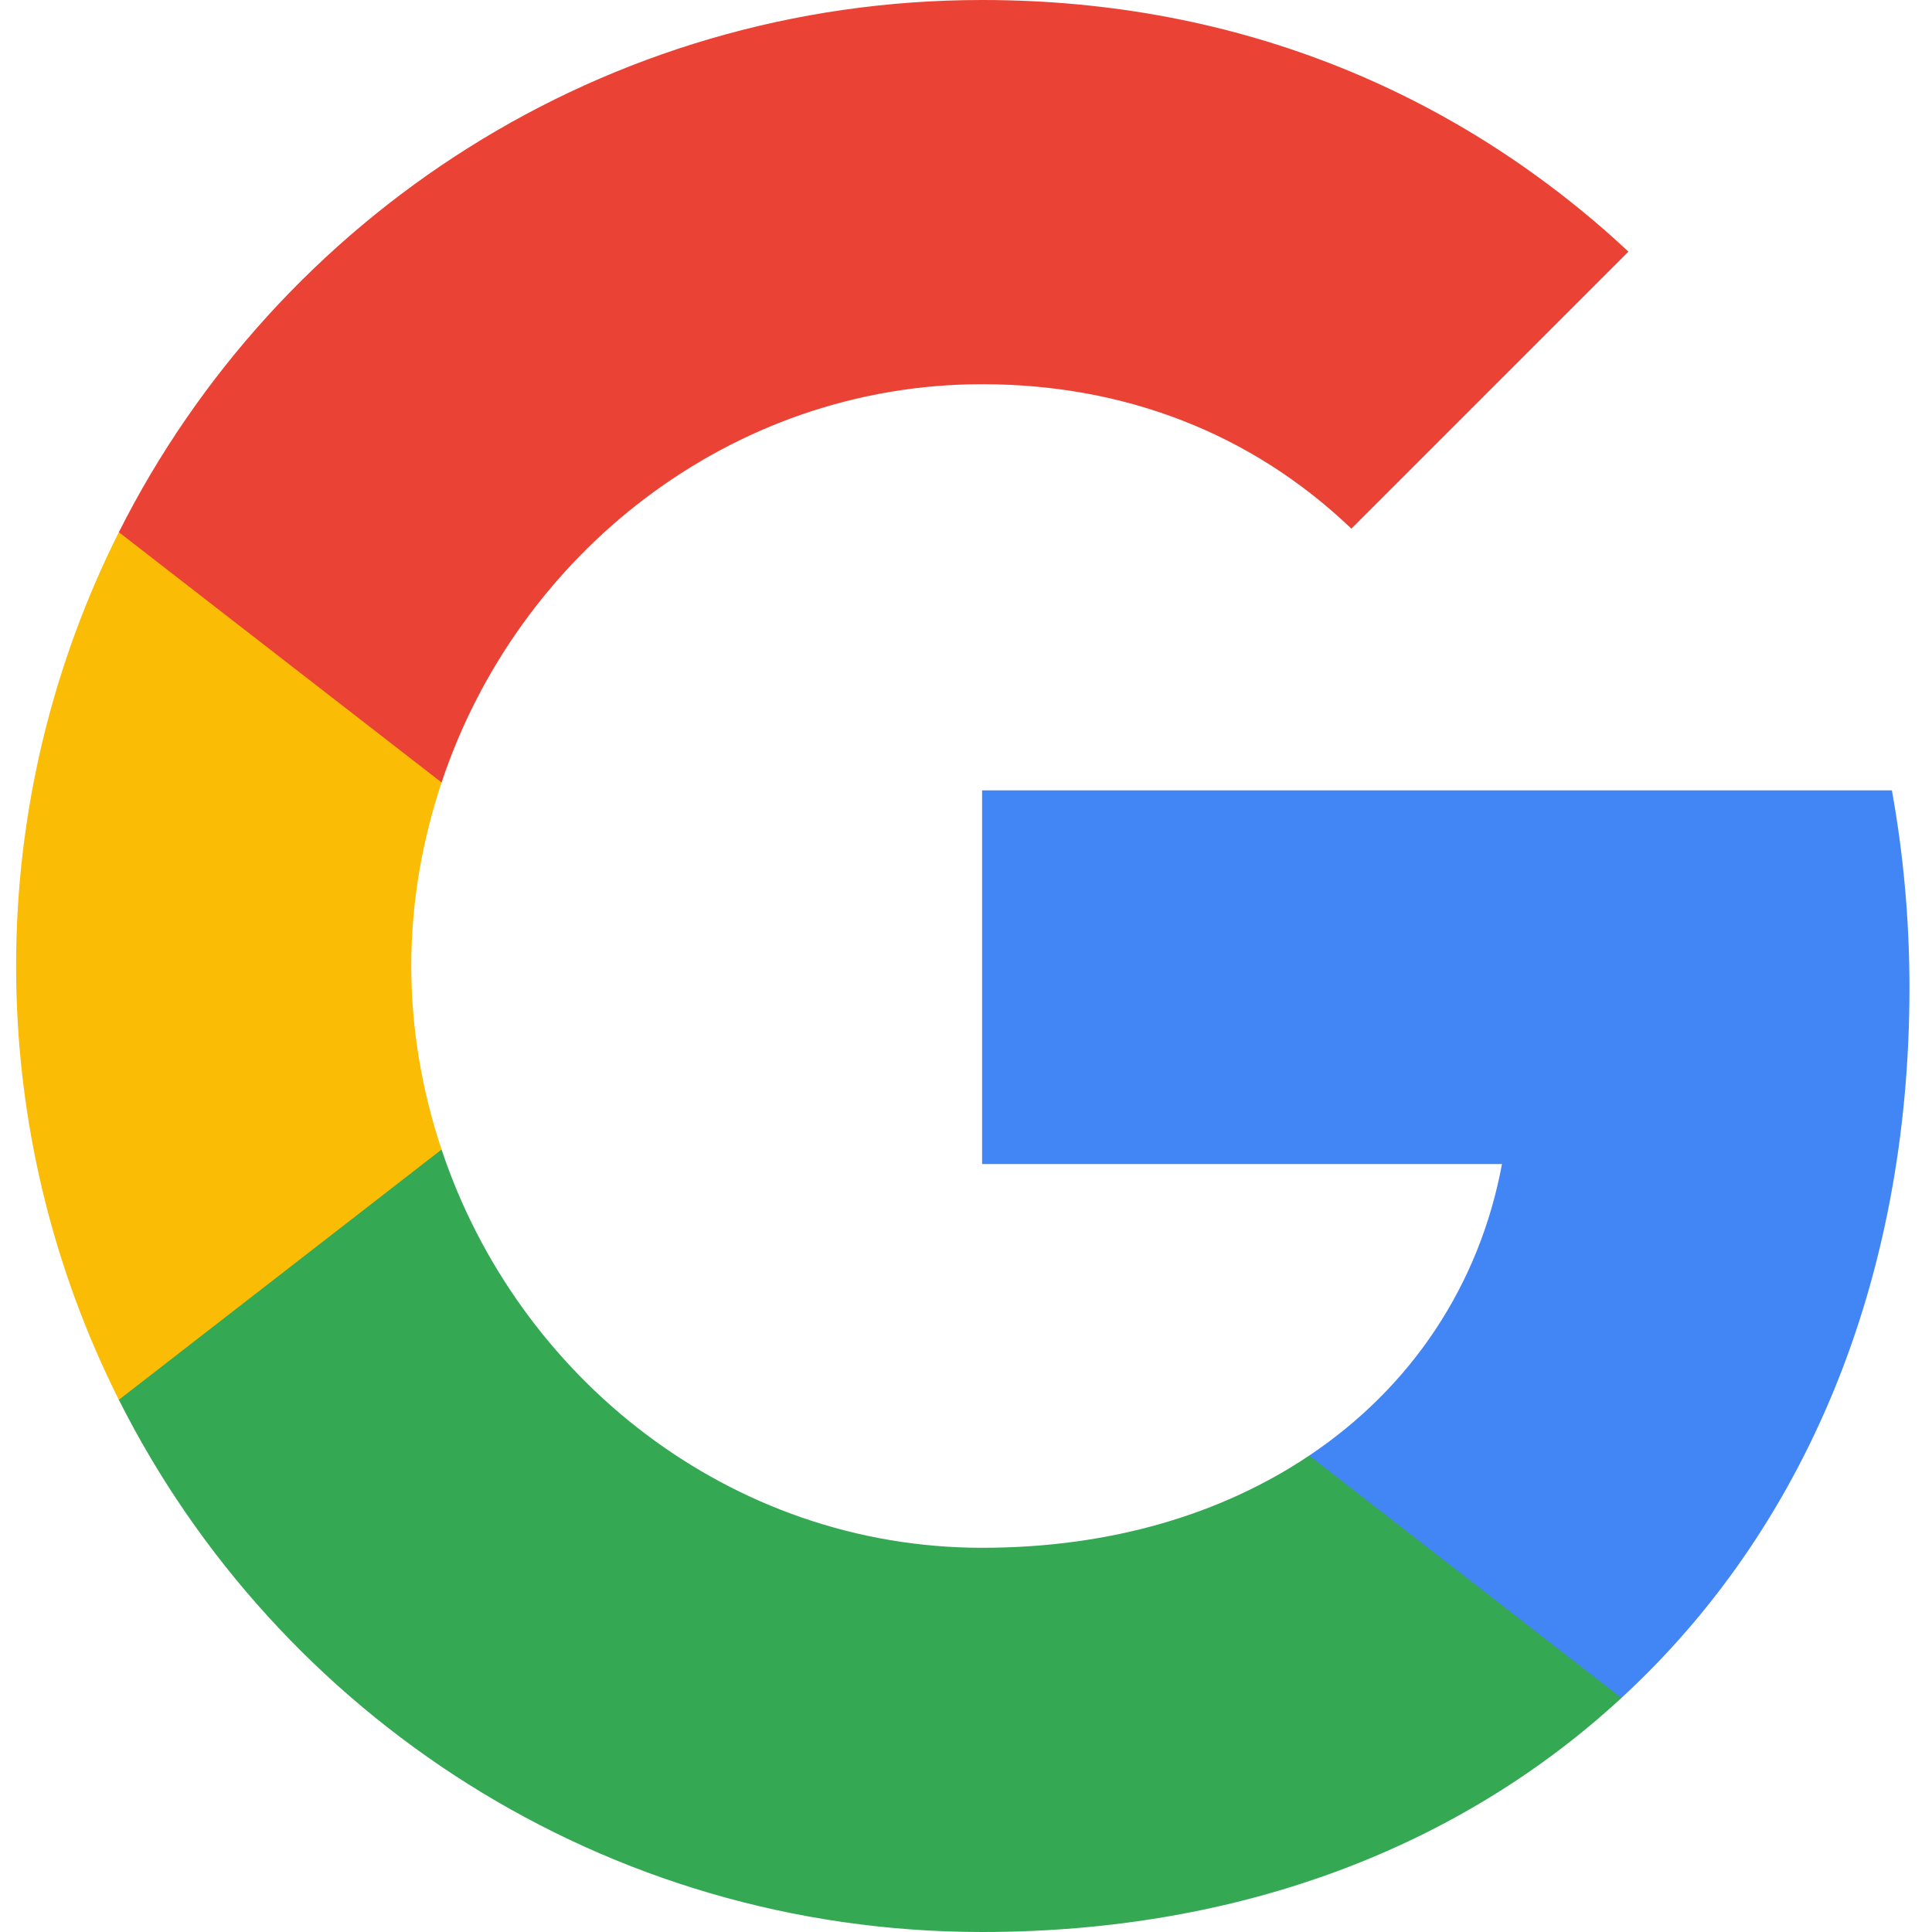
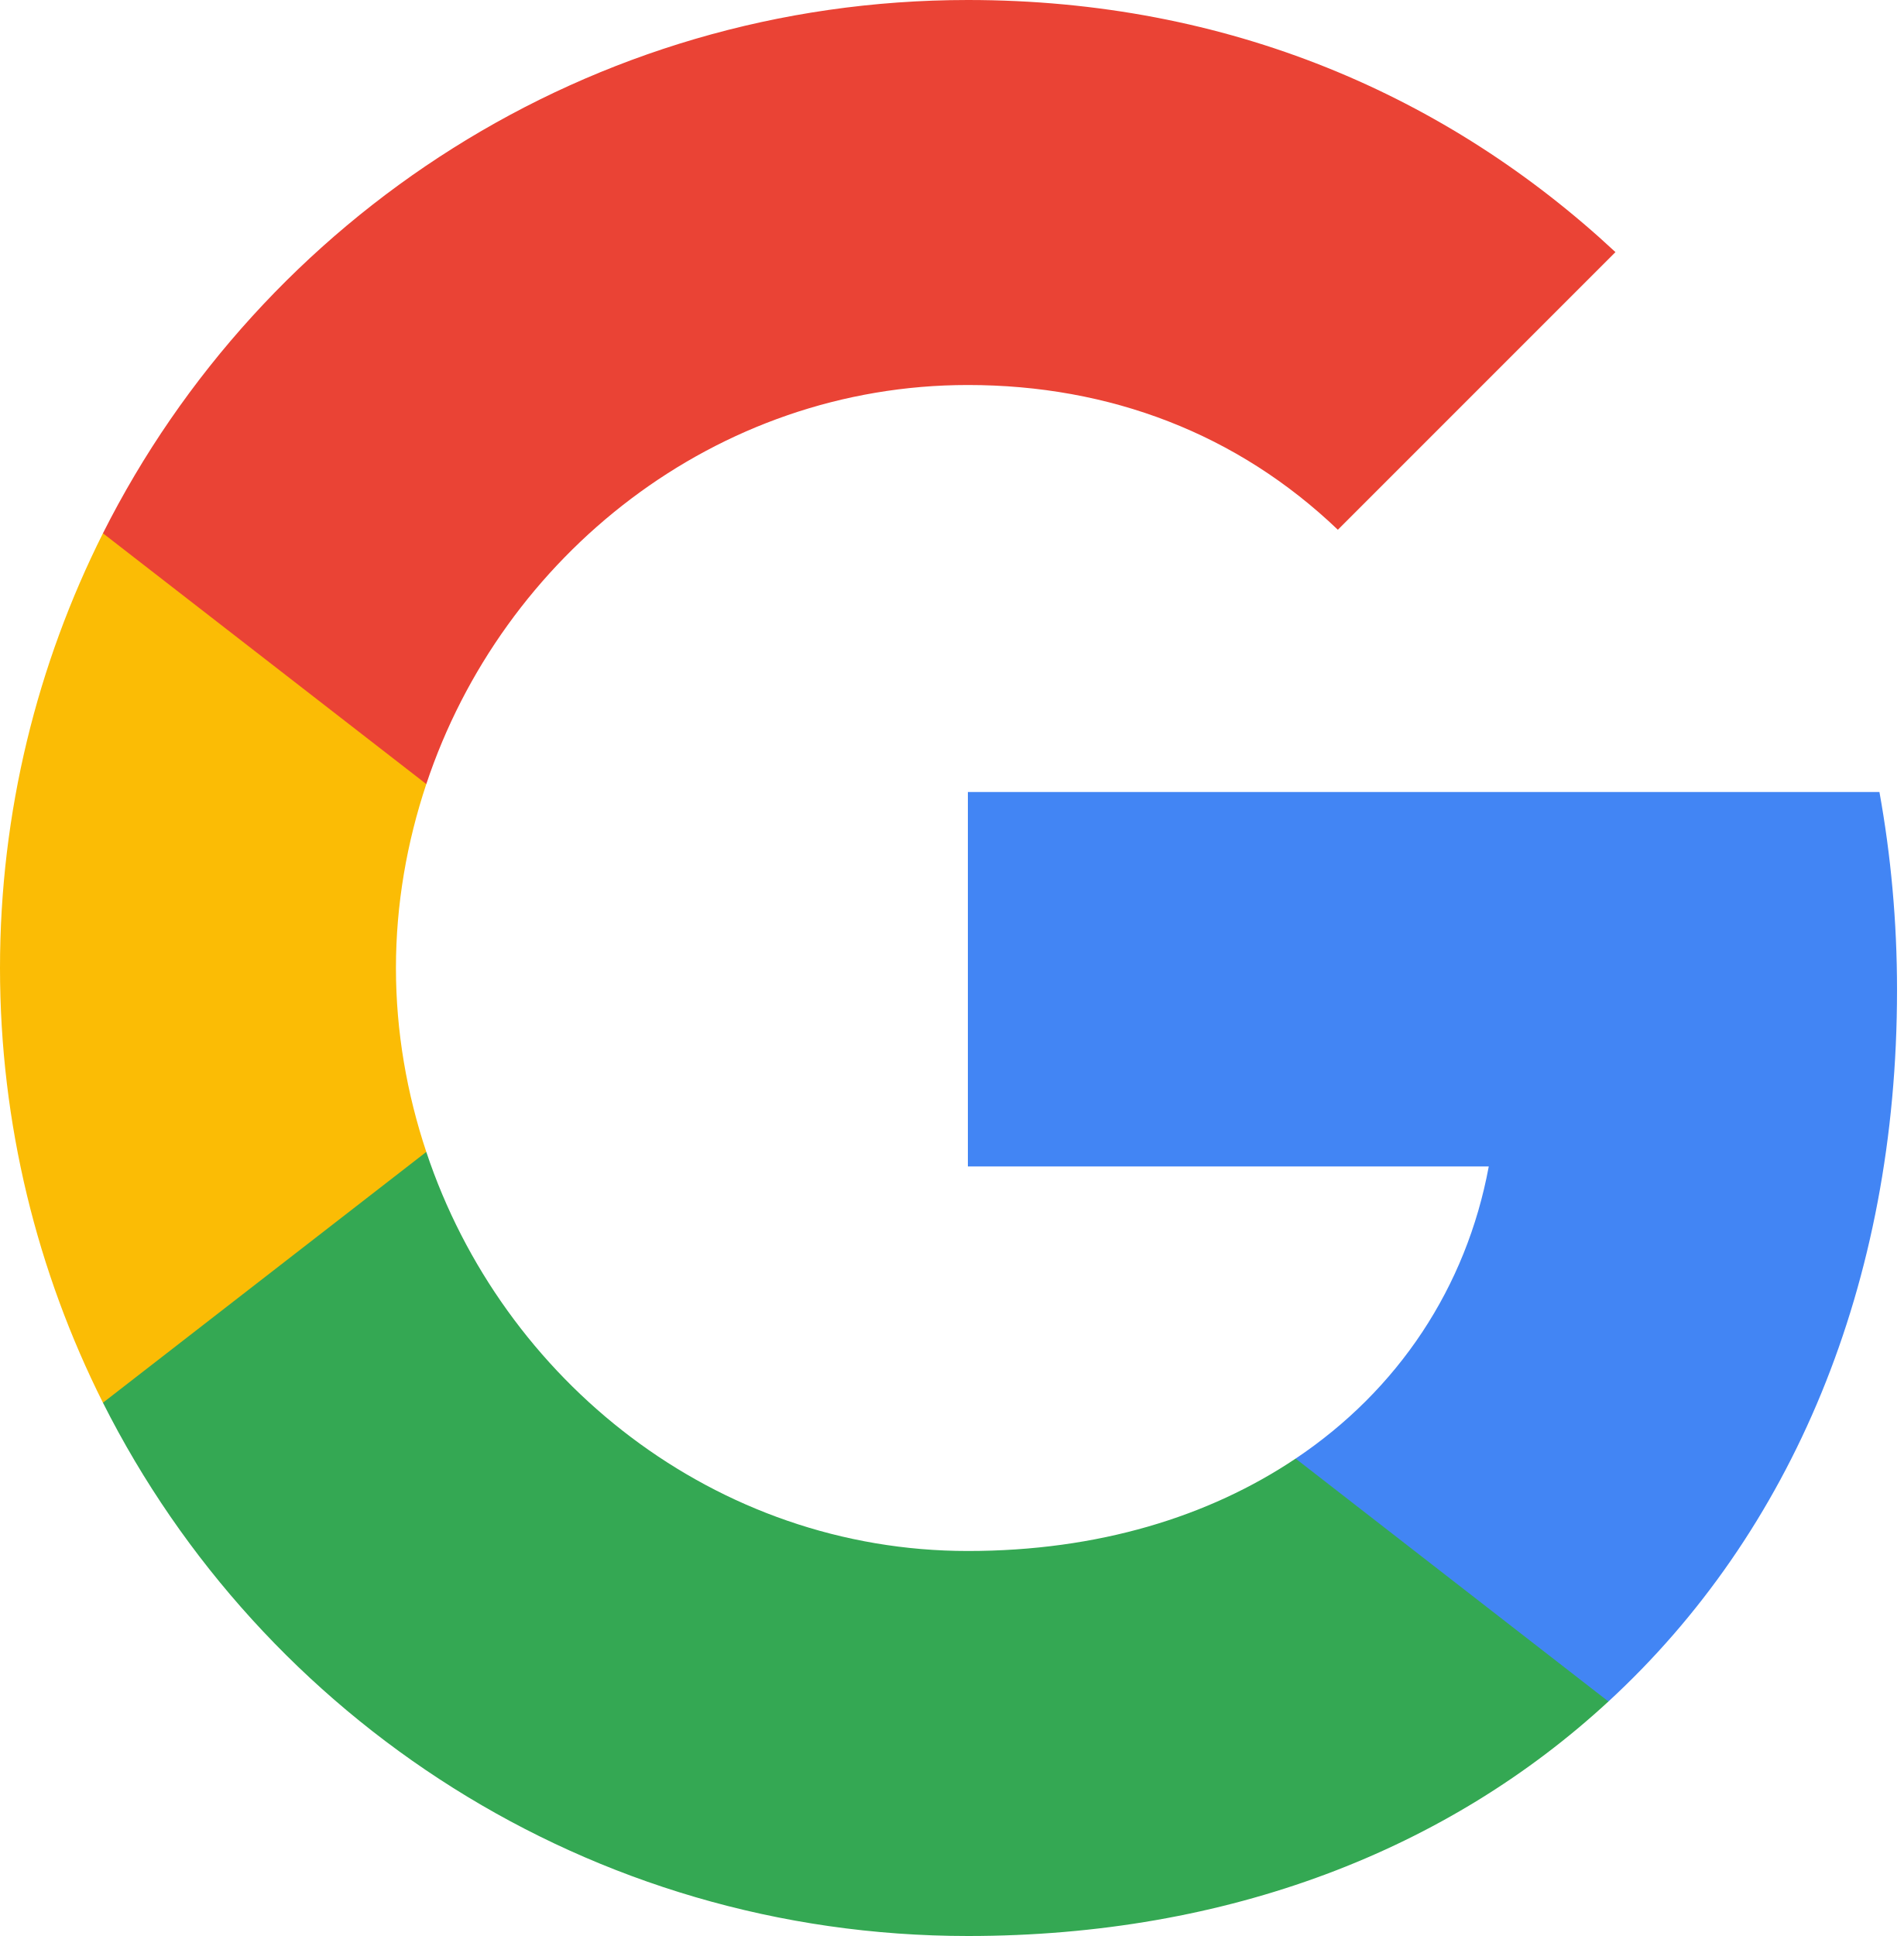
- <svg xmlns="http://www.w3.org/2000/svg" width="18px" height="18px" viewBox="0 0 118 120" version="1.1">
-   <g id="Page-1" stroke="none" stroke-width="1" fill="none" fill-rule="evenodd">
-     <g id="google_buttn">
-       <path d="M117.6,61.364 C117.6,57.109 117.218,53.018 116.509,49.091 L60,49.091 L60,72.3 L92.291,72.3 C90.9,79.8 86.673,86.155 80.318,90.409 L80.318,105.464 L99.709,105.464 C111.055,95.018 117.6,79.636 117.6,61.364 Z" fill="#4285F4" />
-       <path d="M60,120 C76.2,120 89.782,114.627 99.709,105.464 L80.318,90.409 C74.945,94.009 68.073,96.136 60,96.136 C44.373,96.136 31.145,85.582 26.427,71.4 L6.382,71.4 L6.382,86.945 C16.255,106.555 36.545,120 60,120 Z" fill="#34A853" />
-       <path d="M26.427,71.4 C25.227,67.8 24.545,63.955 24.545,60 C24.545,56.045 25.227,52.2 26.427,48.6 L26.427,33.055 L6.382,33.055 C2.318,41.155 0,50.318 0,60 C0,69.682 2.318,78.845 6.382,86.945 L26.427,71.4 Z" fill="#FBBC05" />
-       <path d="M60,23.864 C68.809,23.864 76.718,26.891 82.936,32.836 L100.145,15.627 C89.755,5.945 76.173,0 60,0 C36.545,0 16.255,13.445 6.382,33.055 L26.427,48.6 C31.145,34.418 44.373,23.864 60,23.864 Z" fill="#EA4335" />
-     </g>
-   </g>
+ <svg xmlns="http://www.w3.org/2000/svg" viewBox="0 0 118 120" fill="none">
+   <path d="M117.6,61.364 C117.6,57.109 117.218,53.018 116.509,49.091 L60,49.091 L60,72.3 L92.291,72.3 C90.9,79.8 86.673,86.155 80.318,90.409 L80.318,105.464 L99.709,105.464 C111.055,95.018 117.6,79.636 117.6,61.364 Z" fill="#4285F4" />
+   <path d="M60,120 C76.2,120 89.782,114.627 99.709,105.464 L80.318,90.409 C74.945,94.009 68.073,96.136 60,96.136 C44.373,96.136 31.145,85.582 26.427,71.4 L6.382,71.4 L6.382,86.945 C16.255,106.555 36.545,120 60,120 Z" fill="#34A853" />
+   <path d="M26.427,71.4 C25.227,67.8 24.545,63.955 24.545,60 C24.545,56.045 25.227,52.2 26.427,48.6 L26.427,33.055 L6.382,33.055 C2.318,41.155 0,50.318 0,60 C0,69.682 2.318,78.845 6.382,86.945 L26.427,71.4 Z" fill="#FBBC05" />
+   <path d="M60,23.864 C68.809,23.864 76.718,26.891 82.936,32.836 L100.145,15.627 C89.755,5.945 76.173,0 60,0 C36.545,0 16.255,13.445 6.382,33.055 L26.427,48.6 C31.145,34.418 44.373,23.864 60,23.864 Z" fill="#EA4335" />
</svg>
